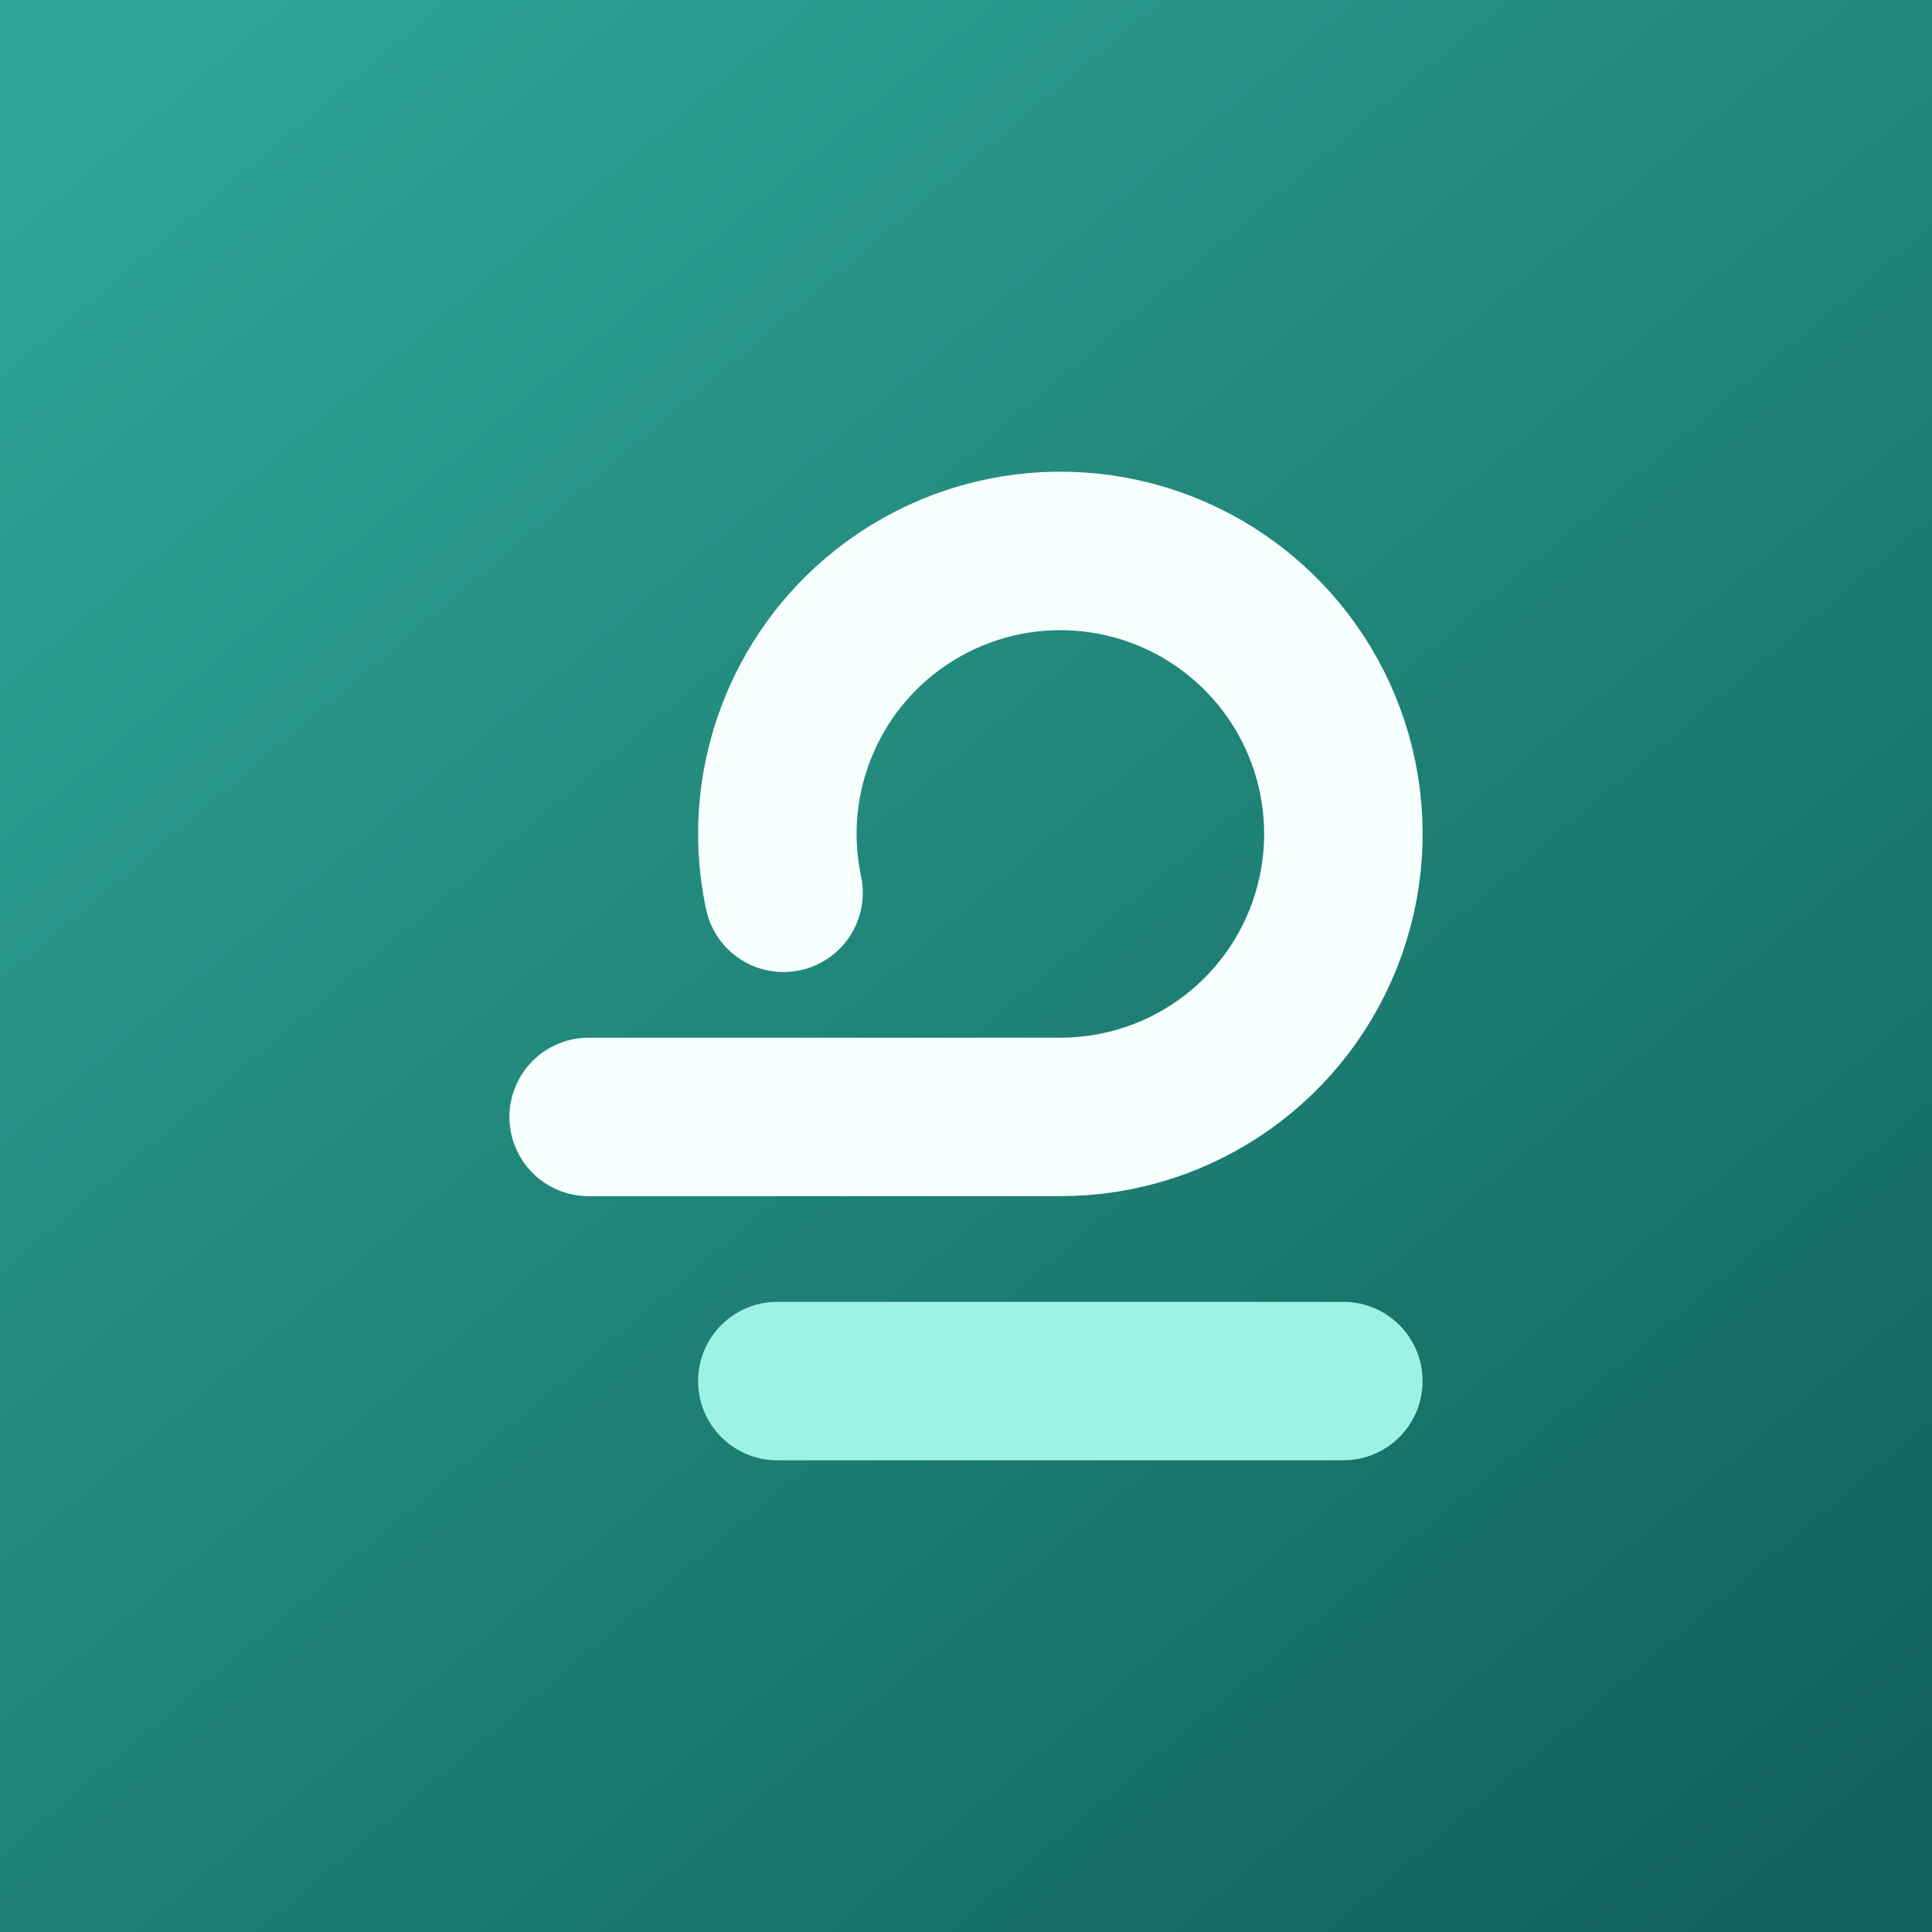
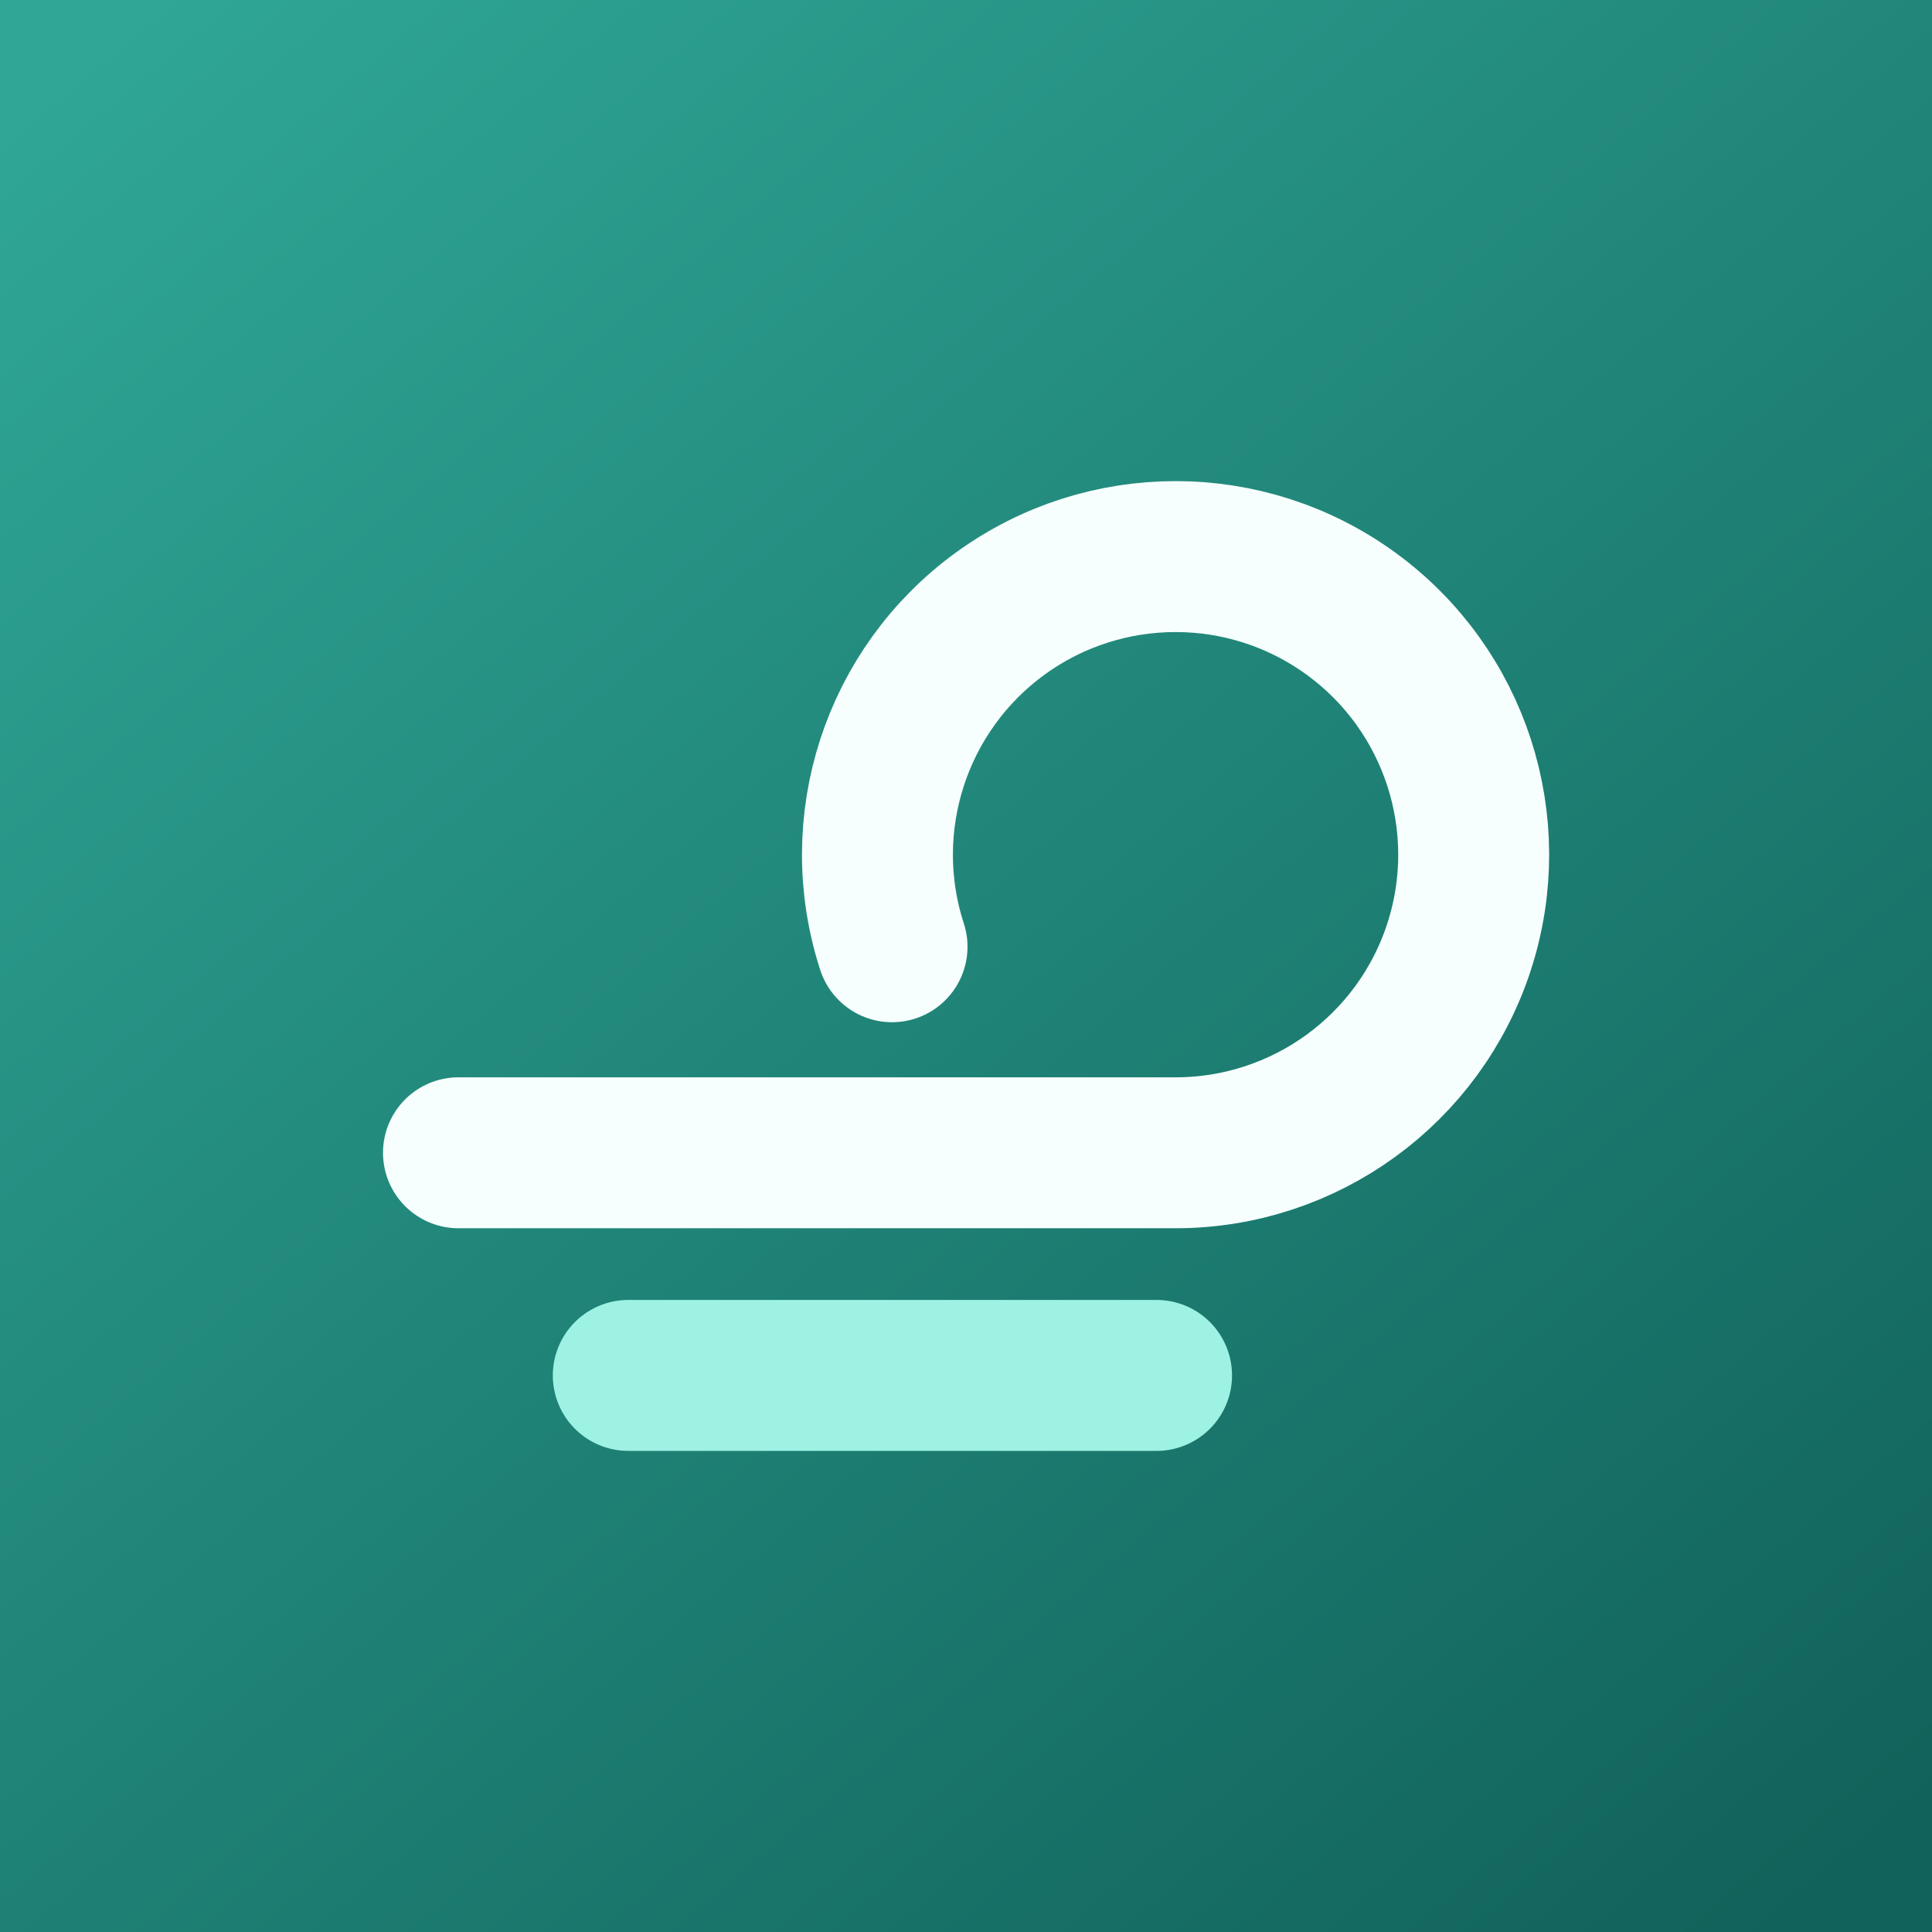
<svg xmlns="http://www.w3.org/2000/svg" viewBox="0 0 1024 1024" width="1024" height="1024">
  <defs>
    <linearGradient id="v7b-bg" x1="80" y1="0" x2="944" y2="1024" gradientUnits="userSpaceOnUse">
      <stop offset="0" stop-color="#2FA696" />
      <stop offset="1" stop-color="#11625A" />
    </linearGradient>
  </defs>
  <rect x="-256" y="-256" width="1536" height="1536" fill="url(#v7b-bg)" />
-   <path d="M312 592 L562 592 A150 150 0 1 0 415.3 473.2" fill="none" stroke="#F6FFFD" stroke-width="84" stroke-linecap="round" stroke-linejoin="round" />
-   <path d="M412 732 L712 732" fill="none" stroke="#9EF2E3" stroke-width="84" stroke-linecap="round" stroke-linejoin="round" />
+   <path d="M243 611 L623 611 A158 158 0 1 0 472.8 501.8" fill="none" stroke="#F6FFFD" stroke-width="80" stroke-linecap="round" stroke-linejoin="round" />
+   <path d="M333 729 L613 729" fill="none" stroke="#9EF2E3" stroke-width="80" stroke-linecap="round" stroke-linejoin="round" />
</svg>
